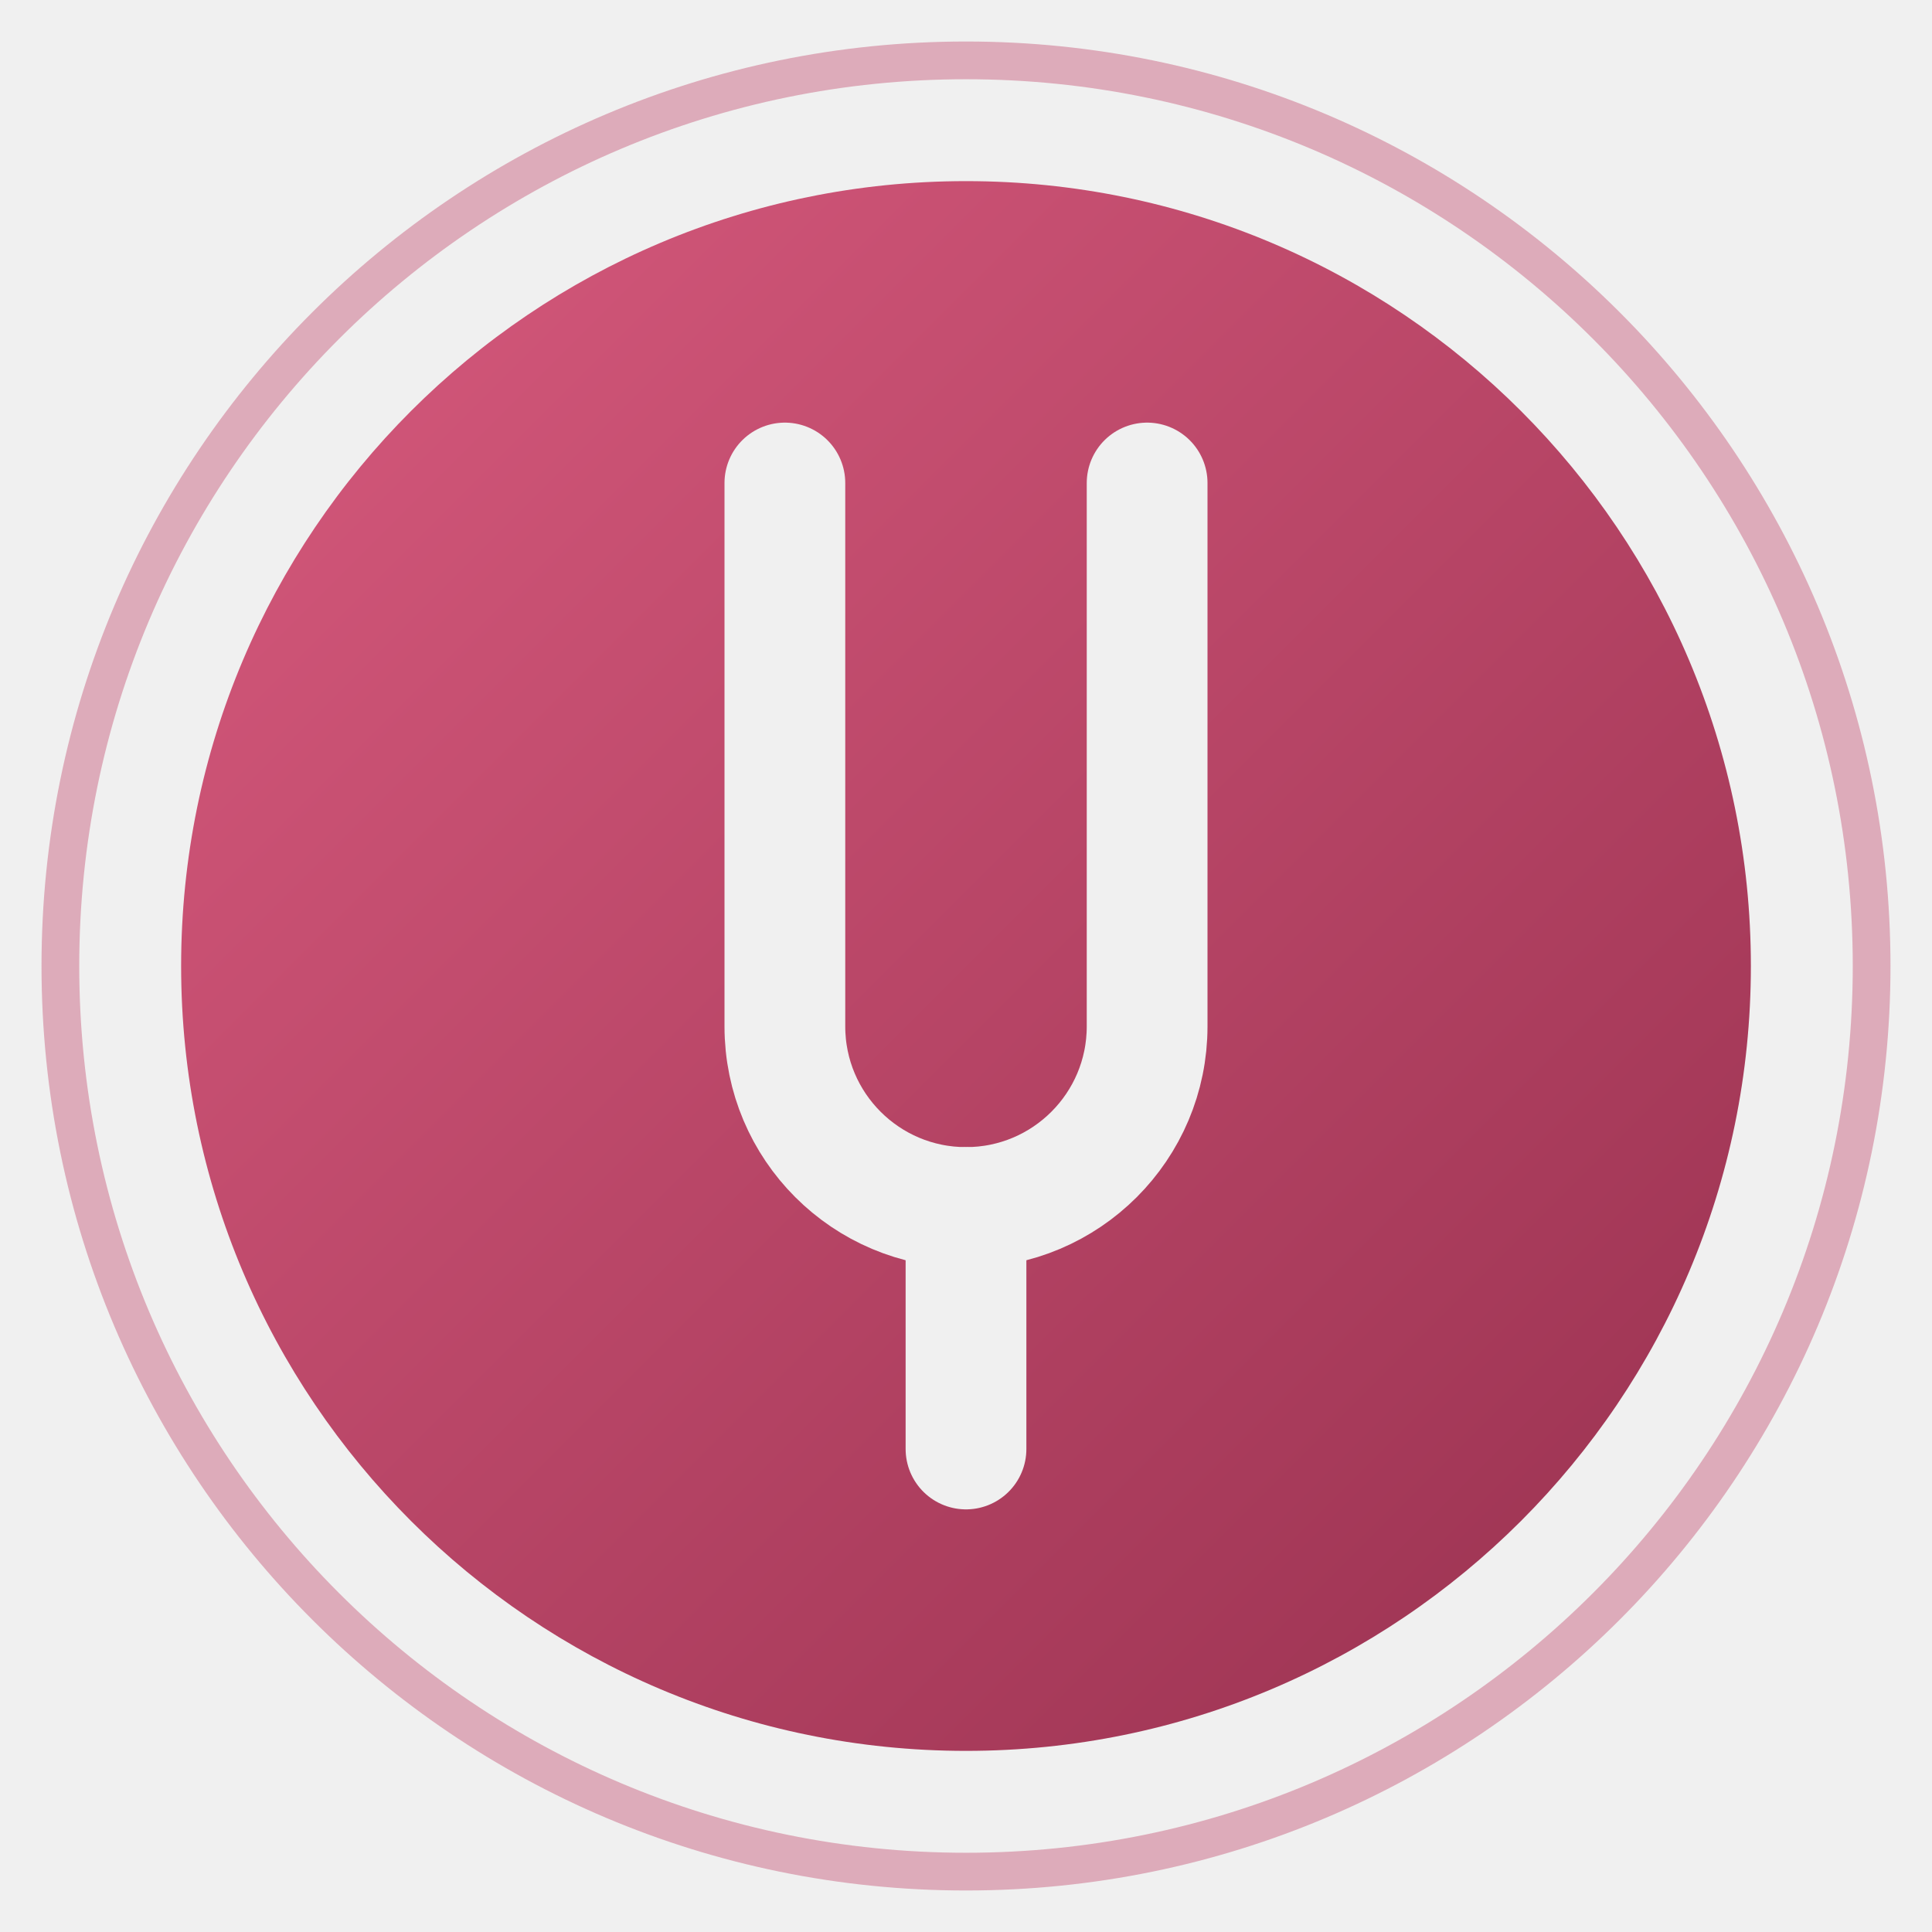
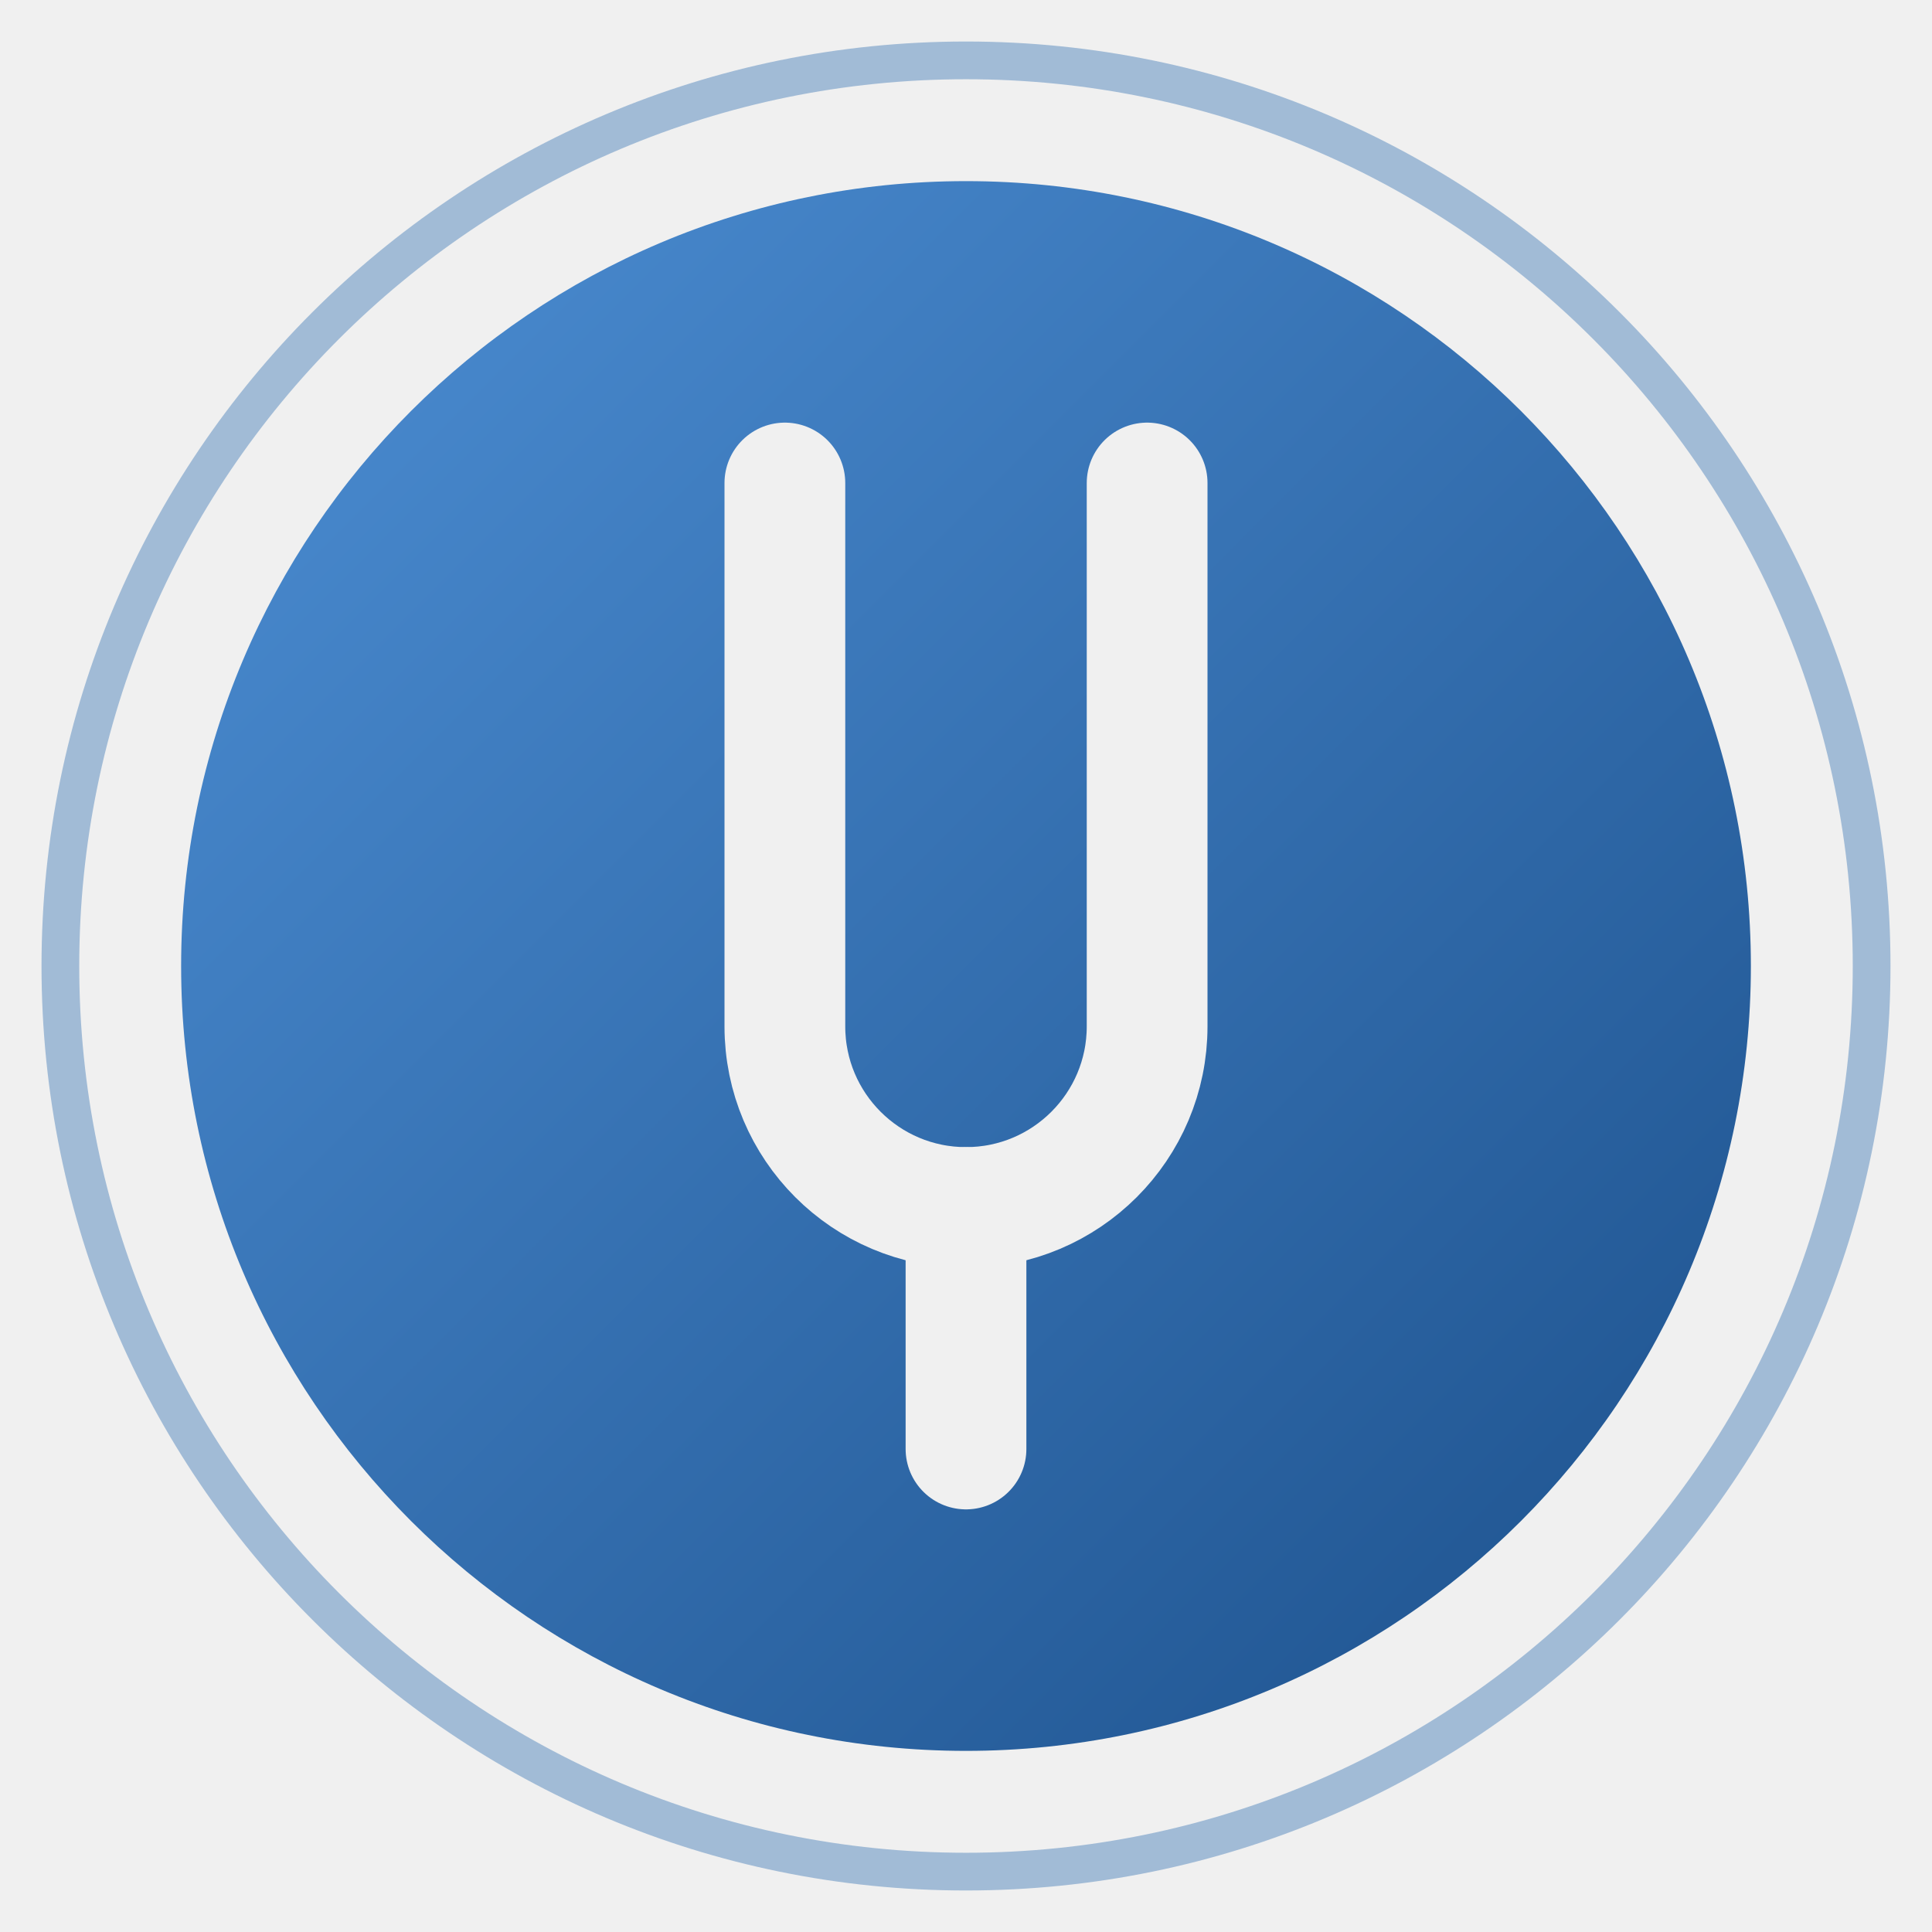
<svg xmlns="http://www.w3.org/2000/svg" viewBox="0 0 128 128" width="128" height="128" role="img" aria-label="CantorHub">
  <style>
    @media (prefers-color-scheme: dark) {
-       .hell   { stop-color: #ec8aa9; }
-       .dunkel { stop-color: #b13f60; }
-       .ring   { stroke: #e0688a; }
+       .hell   { stop-color: #8fbcef; }
+       .dunkel { stop-color: #3b78c2; }
+       .ring   { stroke: #6aa2e3; }
    }
  </style>
  <defs>
    <linearGradient id="chc-scheibe" x1="18" y1="18" x2="110" y2="110" gradientUnits="userSpaceOnUse">
-       <stop offset="0" class="hell" stop-color="#d4587b" />
-       <stop offset="1" class="dunkel" stop-color="#9c3352" />
+       <stop offset="0" class="hell" stop-color="#4a8bd0" />
+       <stop offset="1" class="dunkel" stop-color="#1f5490" />
    </linearGradient>
    <mask id="chc-stanze">
      <rect x="0" y="0" width="128" height="128" fill="#000" />
      <circle cx="64" cy="64" r="52" fill="#fff" />
      <g fill="none" stroke="#000" stroke-width="8" stroke-linecap="round">
        <path d="M52 32 L52 68 A12 12 0 0 0 76 68 L76 32" />
        <path d="M64 80 L64 96" />
      </g>
    </mask>
  </defs>
-   <circle class="ring" cx="64" cy="64" r="60" fill="none" stroke="#c14468" stroke-width="2.5" opacity="0.4" />
+   <circle class="ring" cx="64" cy="64" r="60" fill="none" stroke="#2b6cb0" stroke-width="2.5" opacity="0.4" />
  <rect x="0" y="0" width="128" height="128" fill="url(#chc-scheibe)" mask="url(#chc-stanze)" />
</svg>
